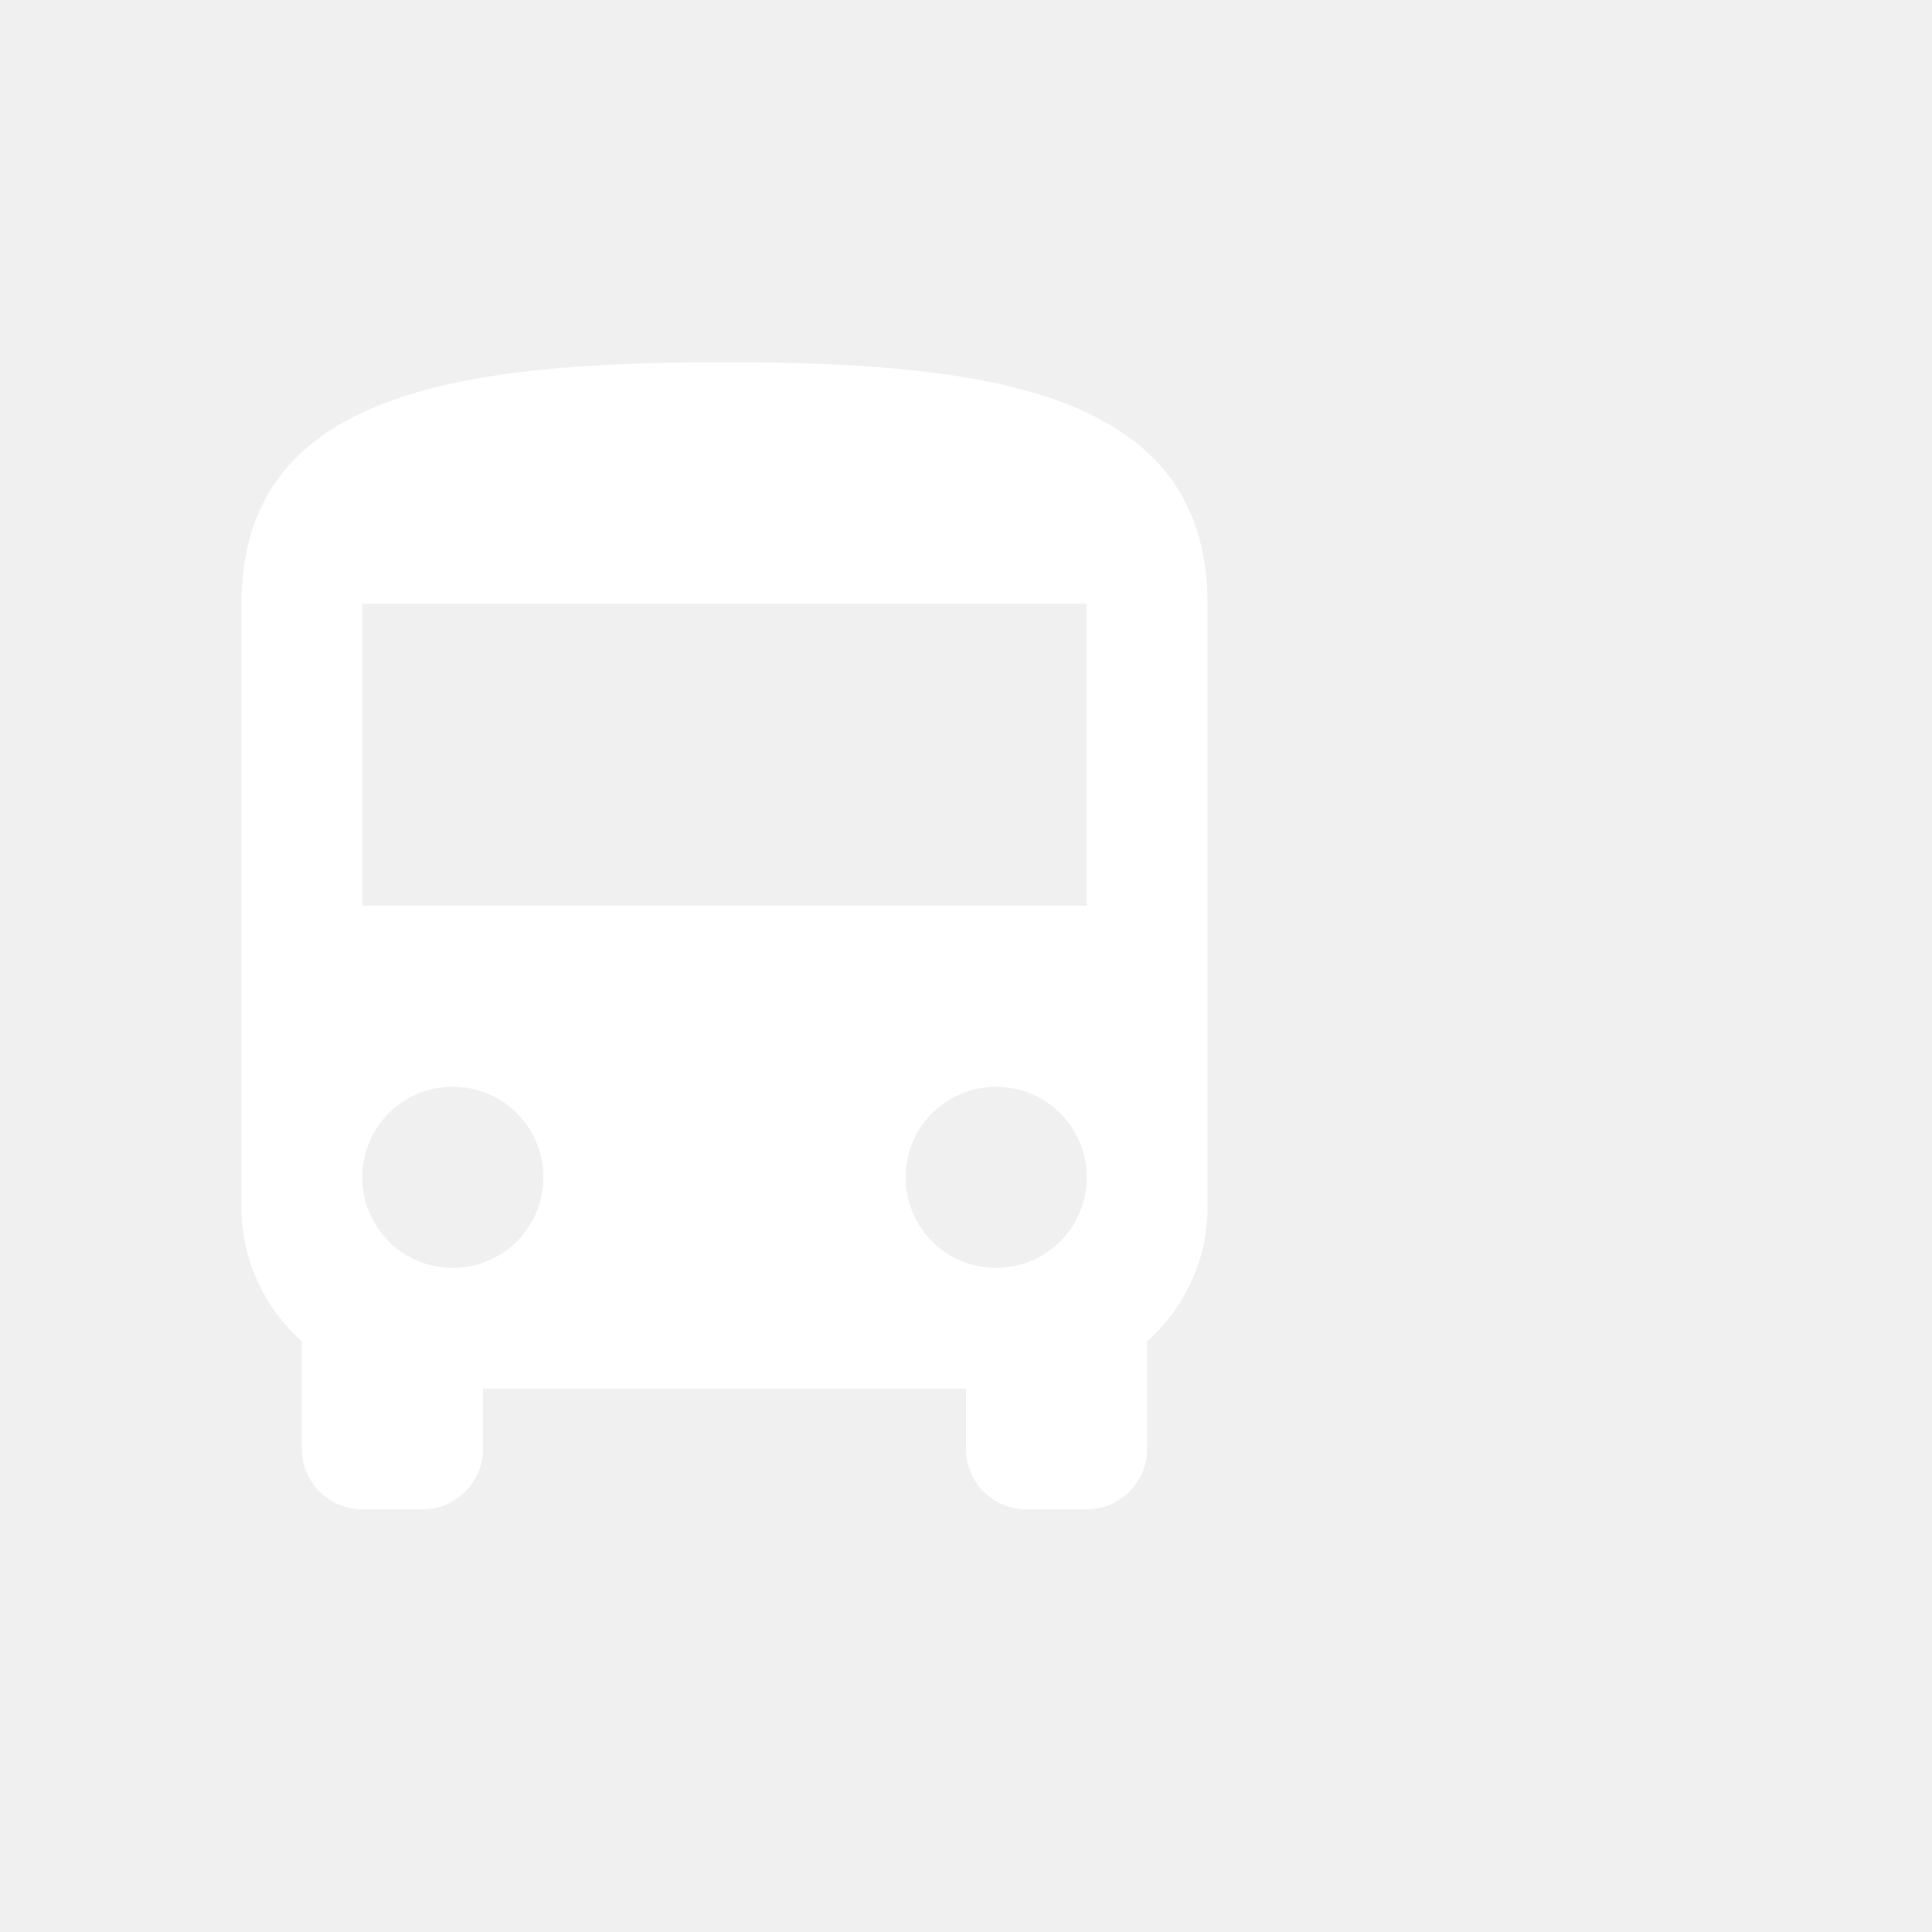
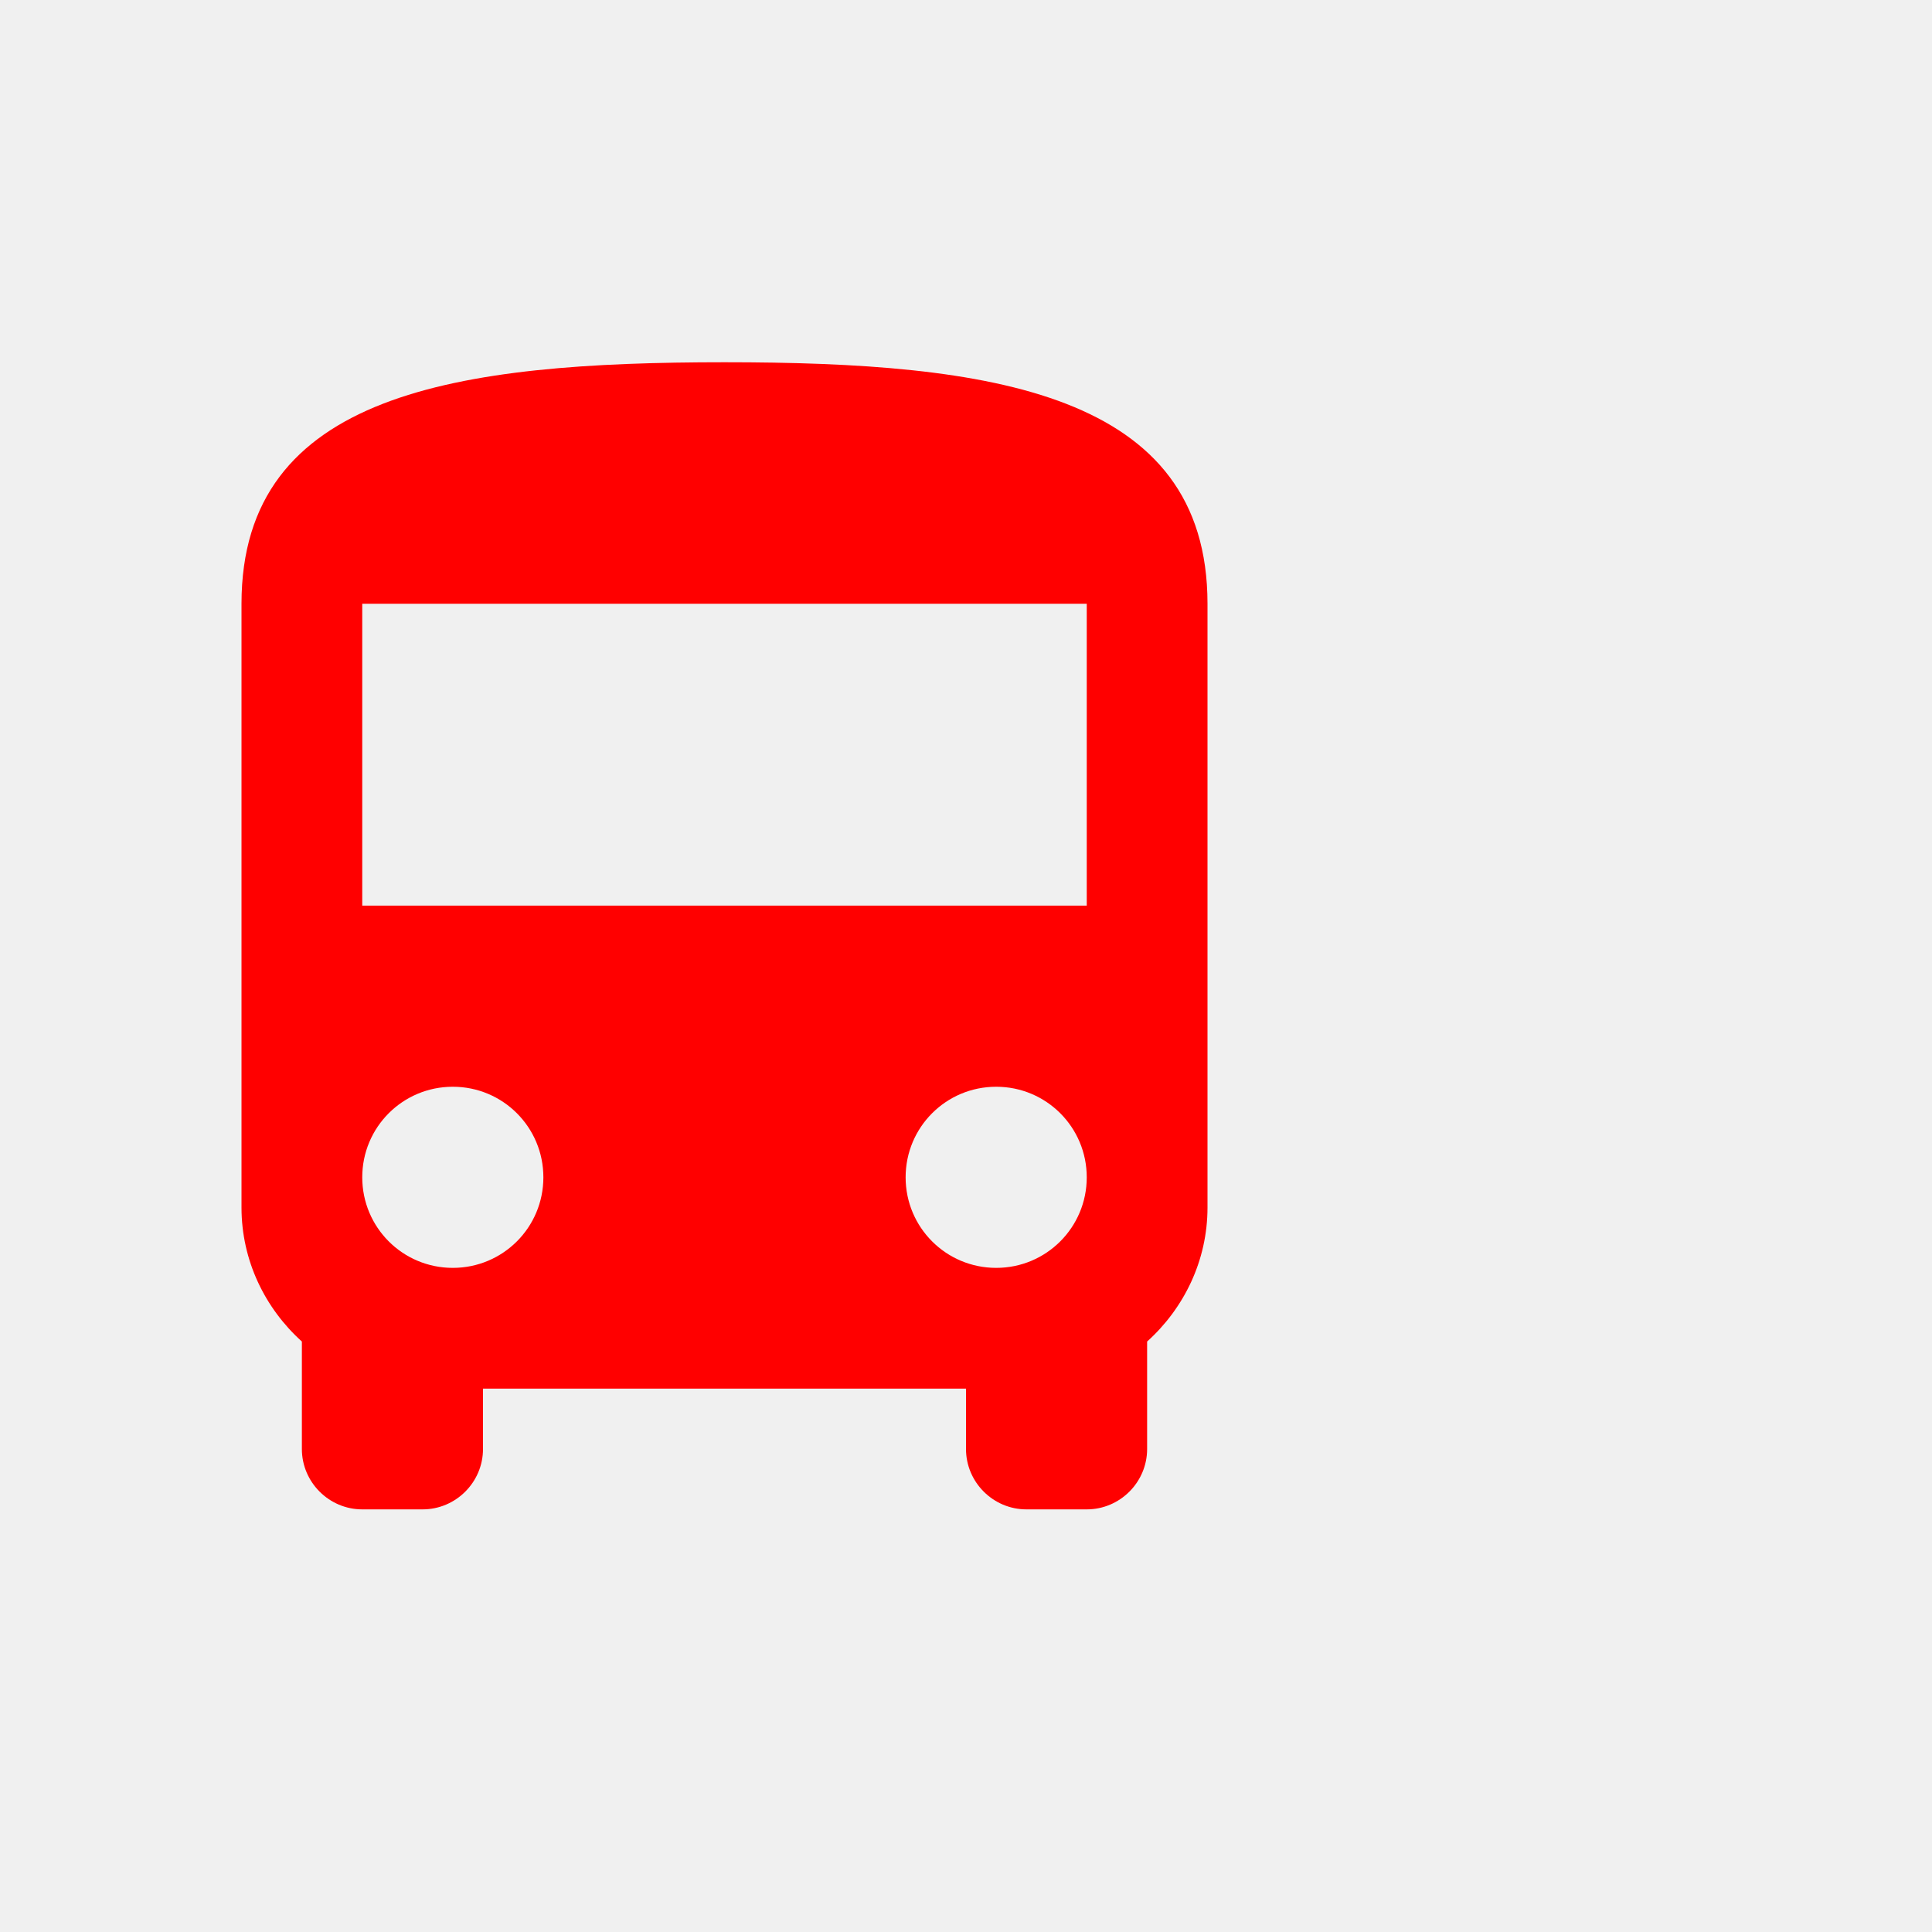
- <svg xmlns="http://www.w3.org/2000/svg" height="24px" viewBox="0 -4 32 32" width="24px" fill="#FFFFFF">
+ <svg xmlns="http://www.w3.org/2000/svg" height="24px" viewBox="0 -4 32 32" width="24px" fill="#FF0000">
  <path d="M0 0h24v24H0z" fill="none" />
  <path d="M4 16c0 .88.39 1.67 1 2.22V20c0 .55.45 1 1 1h1c.55 0 1-.45 1-1v-1h8v1c0 .55.45 1 1 1h1c.55 0 1-.45 1-1v-1.78c.61-.55 1-1.34 1-2.22V6c0-3.5-3.58-4-8-4s-8 .5-8 4v10zm3.5 1c-.83 0-1.5-.67-1.5-1.5S6.67 14 7.5 14s1.5.67 1.5 1.5S8.33 17 7.5 17zm9 0c-.83 0-1.5-.67-1.5-1.5s.67-1.5 1.5-1.5 1.5.67 1.5 1.5-.67 1.5-1.5 1.5zm1.5-6H6V6h12v5z" />
</svg>
